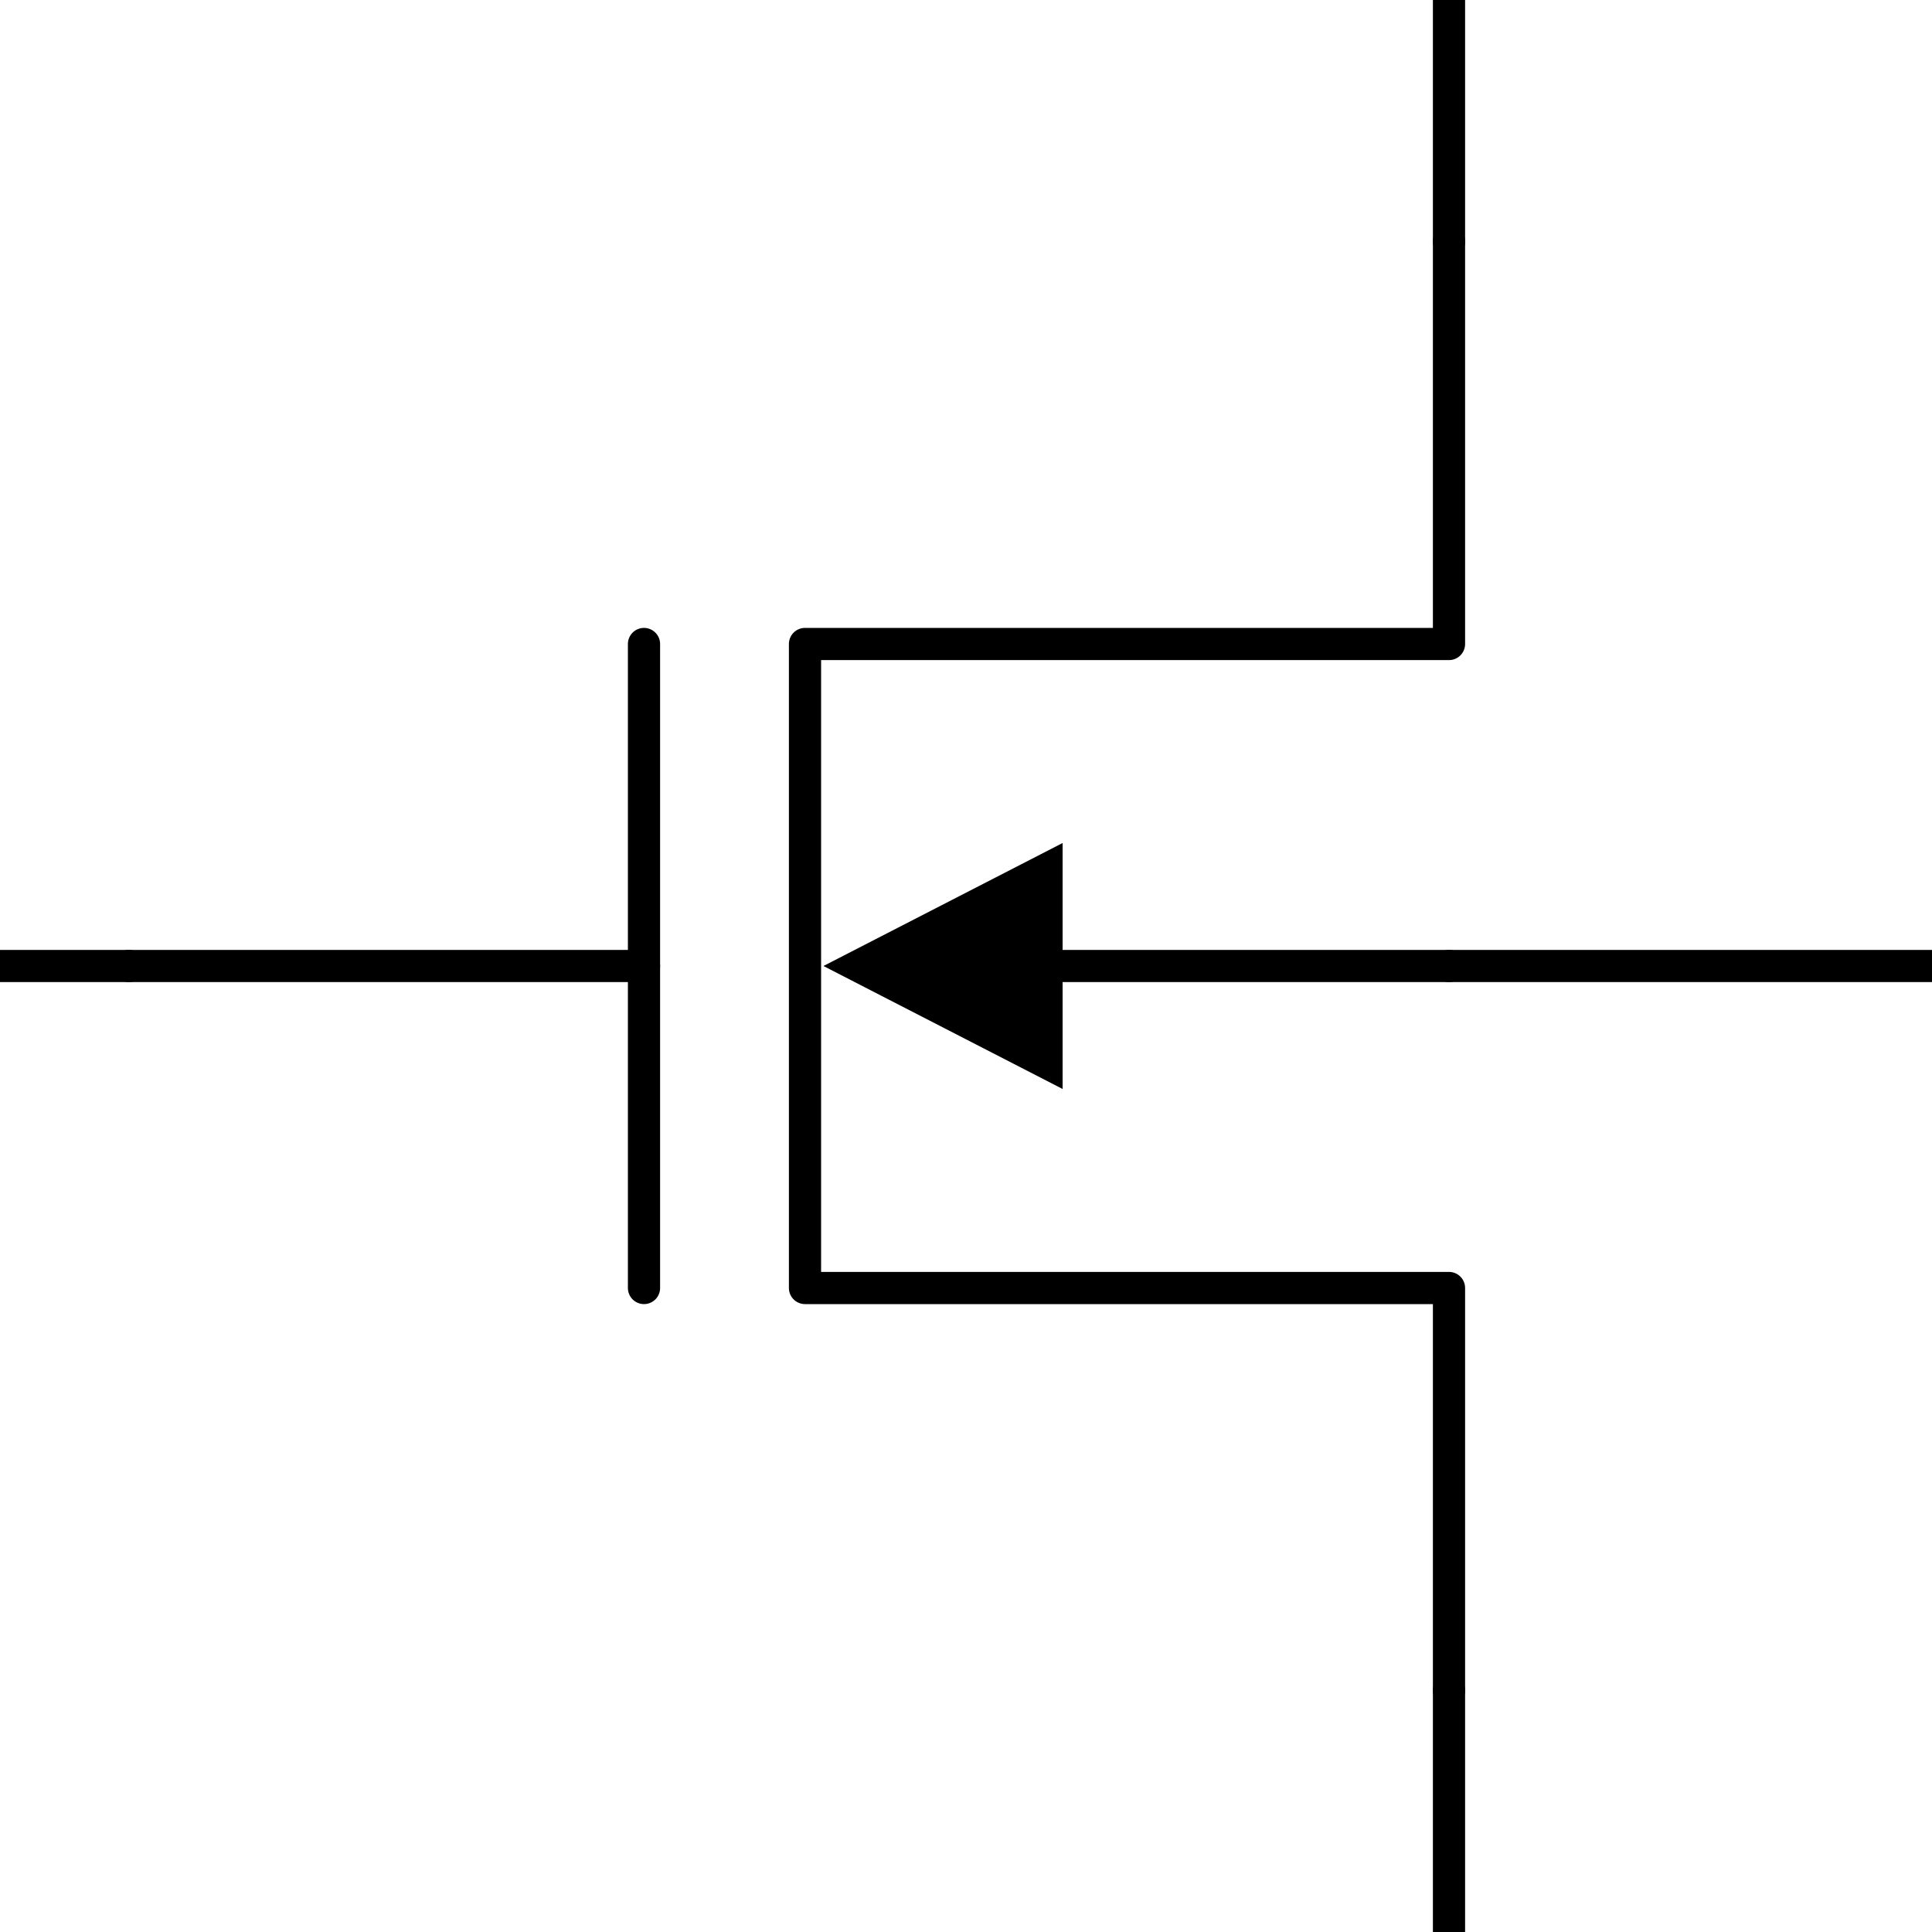
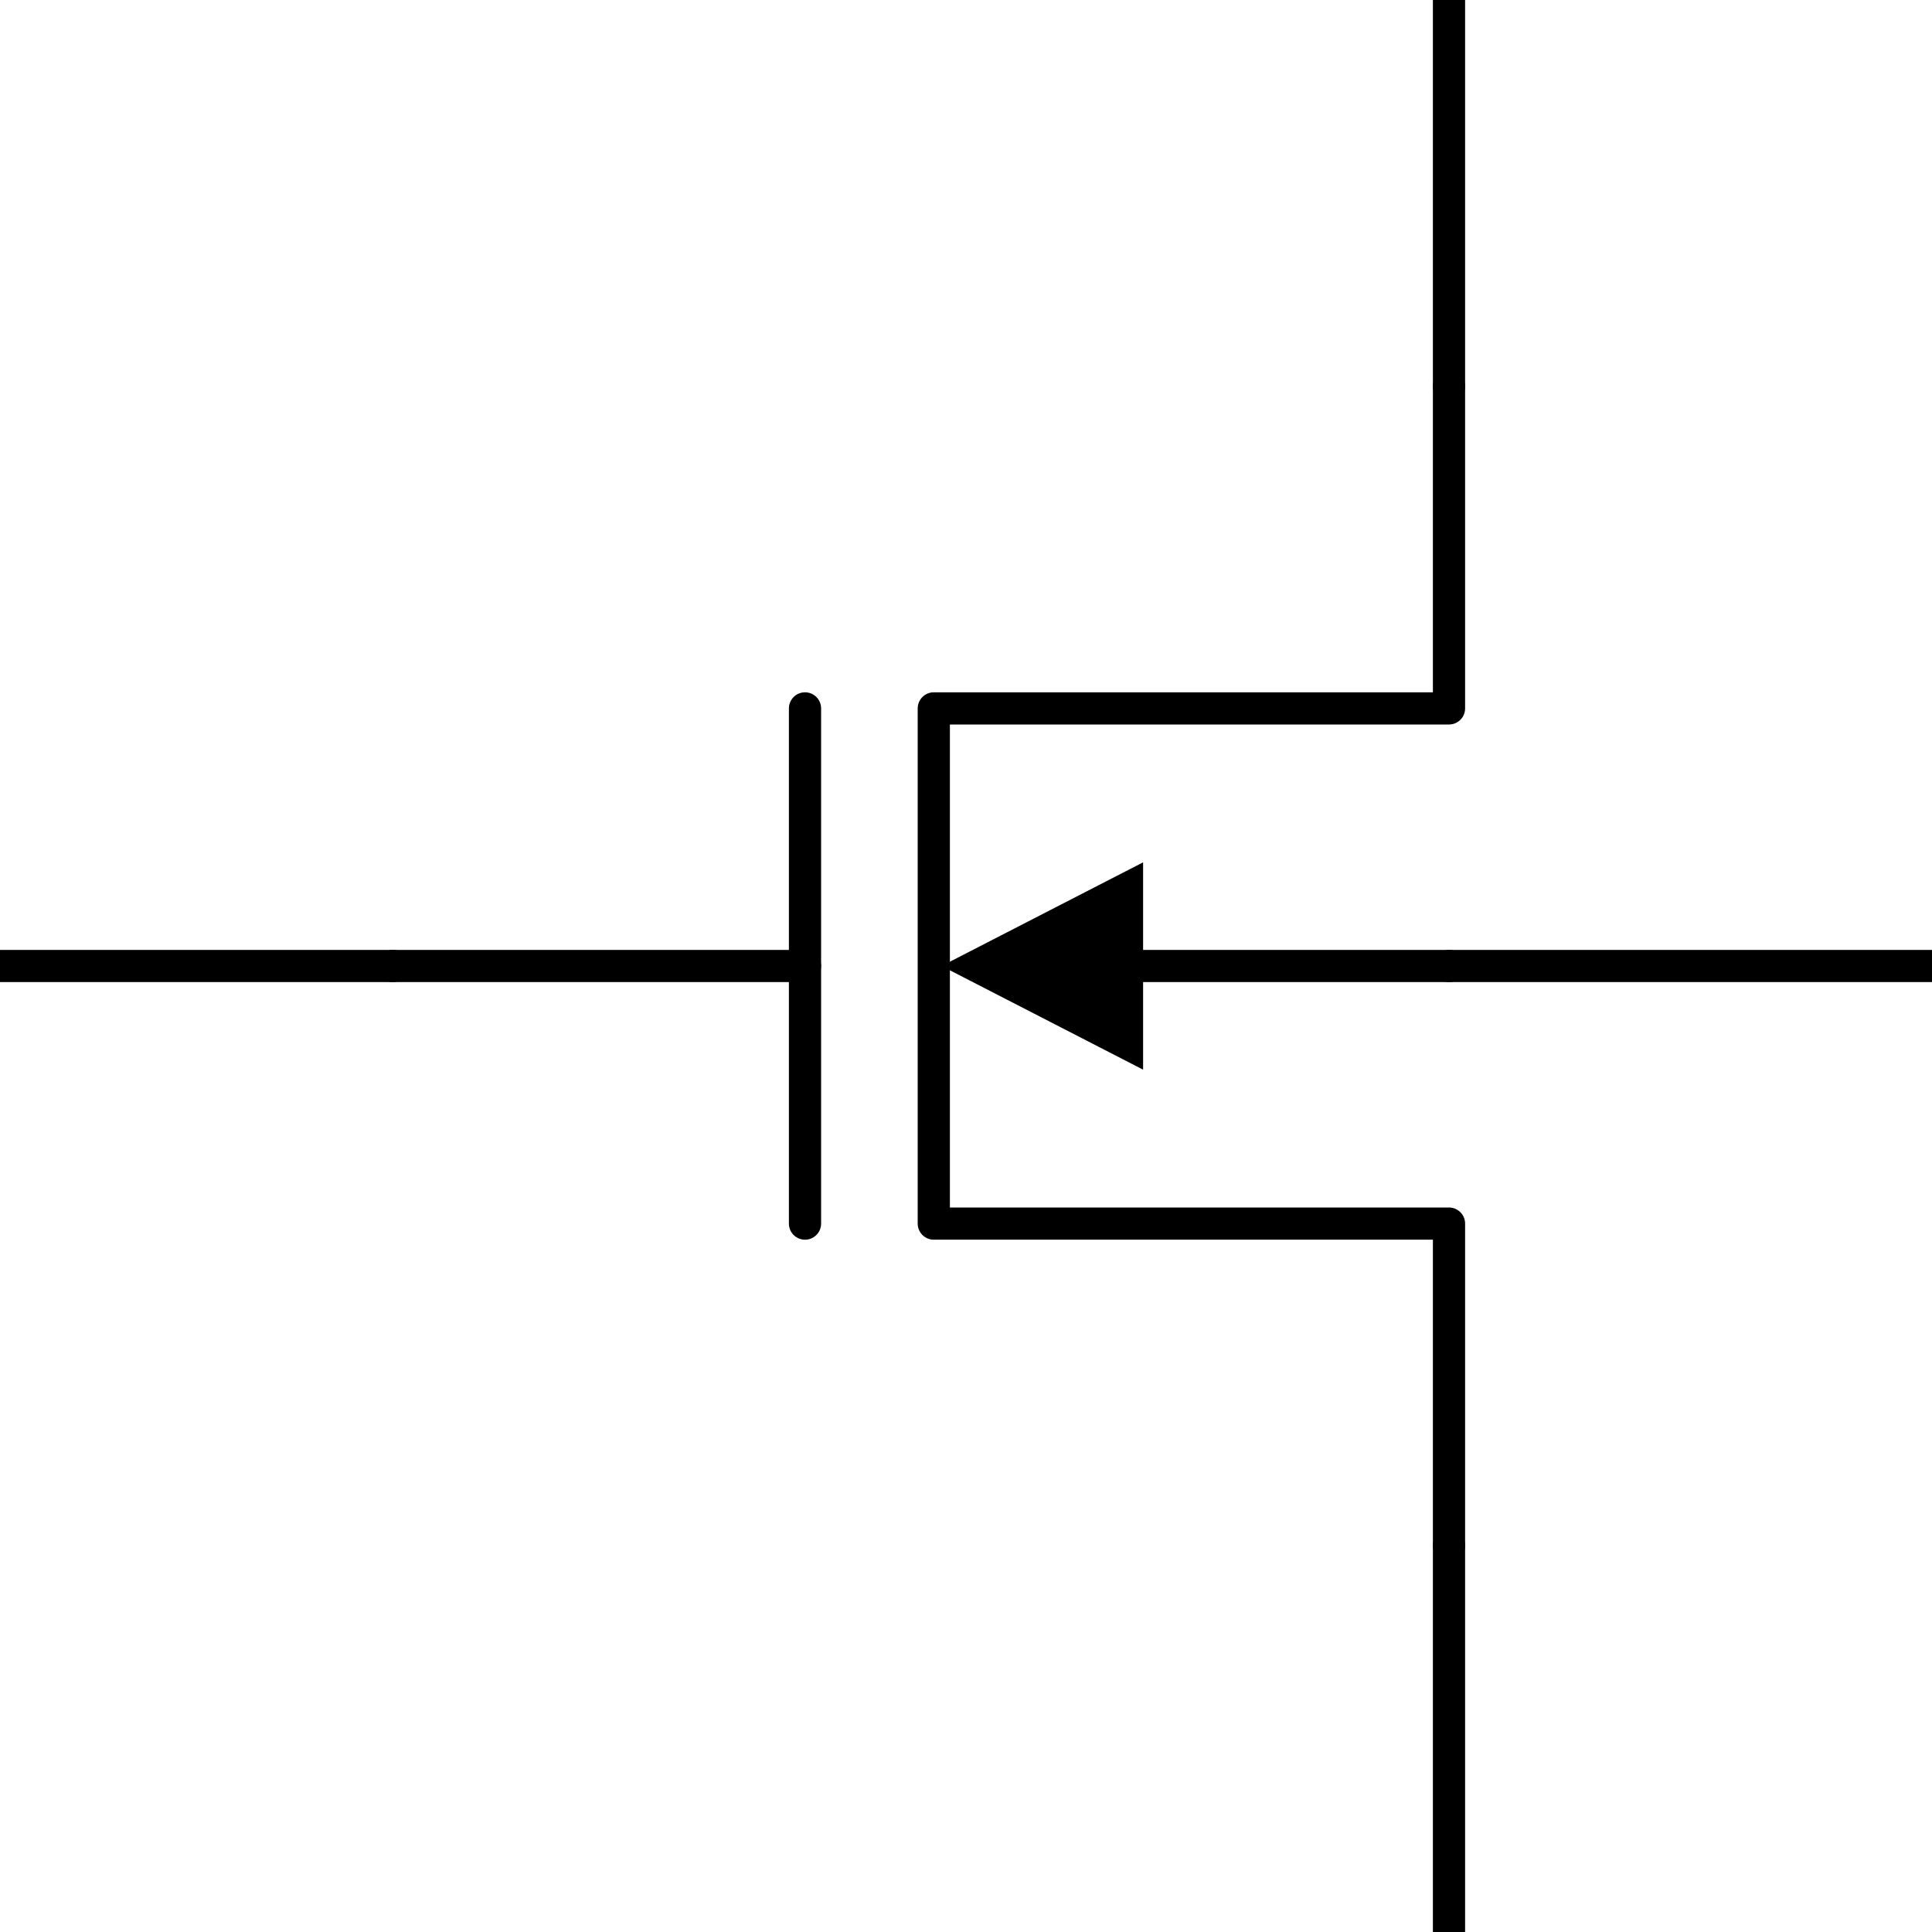
<svg xmlns="http://www.w3.org/2000/svg" width="120" height="120" viewBox="0 0 120 120">
  <g id="nmosBlk" fill="none" stroke="#000" stroke-width="2" stroke-linecap="round" stroke-linejoin="round">
-     <path d="M 90 15 L 90 40 L 50 40 L 50 80 L 90 80 L 90 105" id="reference-0" stroke="#000" fill="none" stroke-width="2" stroke-linecap="round" stroke-linejoin="round" />
-     <path d="M 40 40 L 40 80" id="reference-1" stroke="#000" fill="none" stroke-width="2" stroke-linecap="round" stroke-linejoin="round" />
-     <path d="M 40 60 L 8 60" id="reference-2" stroke="#000" fill="none" stroke-width="2" stroke-linecap="round" stroke-linejoin="round" />
-     <path d="M 90 60 L 65 60" id="reference-3" stroke="#000" fill="none" stroke-width="2" stroke-linecap="round" stroke-linejoin="round" />
-     <path d="M 53.333 60 L 65 66 L 65 54 Z" id="bulk-arrow" stroke="#000" fill="#000" stroke-linecap="butt" stroke-linejoin="miter" />
-     <line id="gate-extension" x1="0" y1="60" x2="8" y2="60" />
-     <line id="upper-extension" x1="90" y1="0" x2="90" y2="15" />
-     <line id="lower-extension" x1="90" y1="105" x2="90" y2="120" />
+     <path d="M 90 24 L 90 44 L 58 44 L 58 76 L 90 76 L 90 96" id="reference-0" stroke="#000" fill="none" stroke-width="2" stroke-linecap="round" stroke-linejoin="round" />
+     <path d="M 50 44 L 50 76" id="reference-1" stroke="#000" fill="none" stroke-width="2" stroke-linecap="round" stroke-linejoin="round" />
+     <path d="M 50 60 L 24.4 60" id="reference-2" stroke="#000" fill="none" stroke-width="2" stroke-linecap="round" stroke-linejoin="round" />
+     <path d="M 90 60 L 70 60" id="reference-3" stroke="#000" fill="none" stroke-width="2" stroke-linecap="round" stroke-linejoin="round" />
+     <path d="M 60.667 60 L 70 64.8 L 70 55.2 Z" id="bulk-arrow" stroke="#000" fill="#000" stroke-linecap="butt" stroke-linejoin="miter" />
+     <line id="gate-extension" x1="0" y1="60" x2="24.4" y2="60" />
+     <line id="upper-extension" x1="90" y1="0" x2="90" y2="24" />
+     <line id="lower-extension" x1="90" y1="96" x2="90" y2="120" />
    <line id="bulk-extension" x1="90" y1="60" x2="120" y2="60" />
  </g>
</svg>
